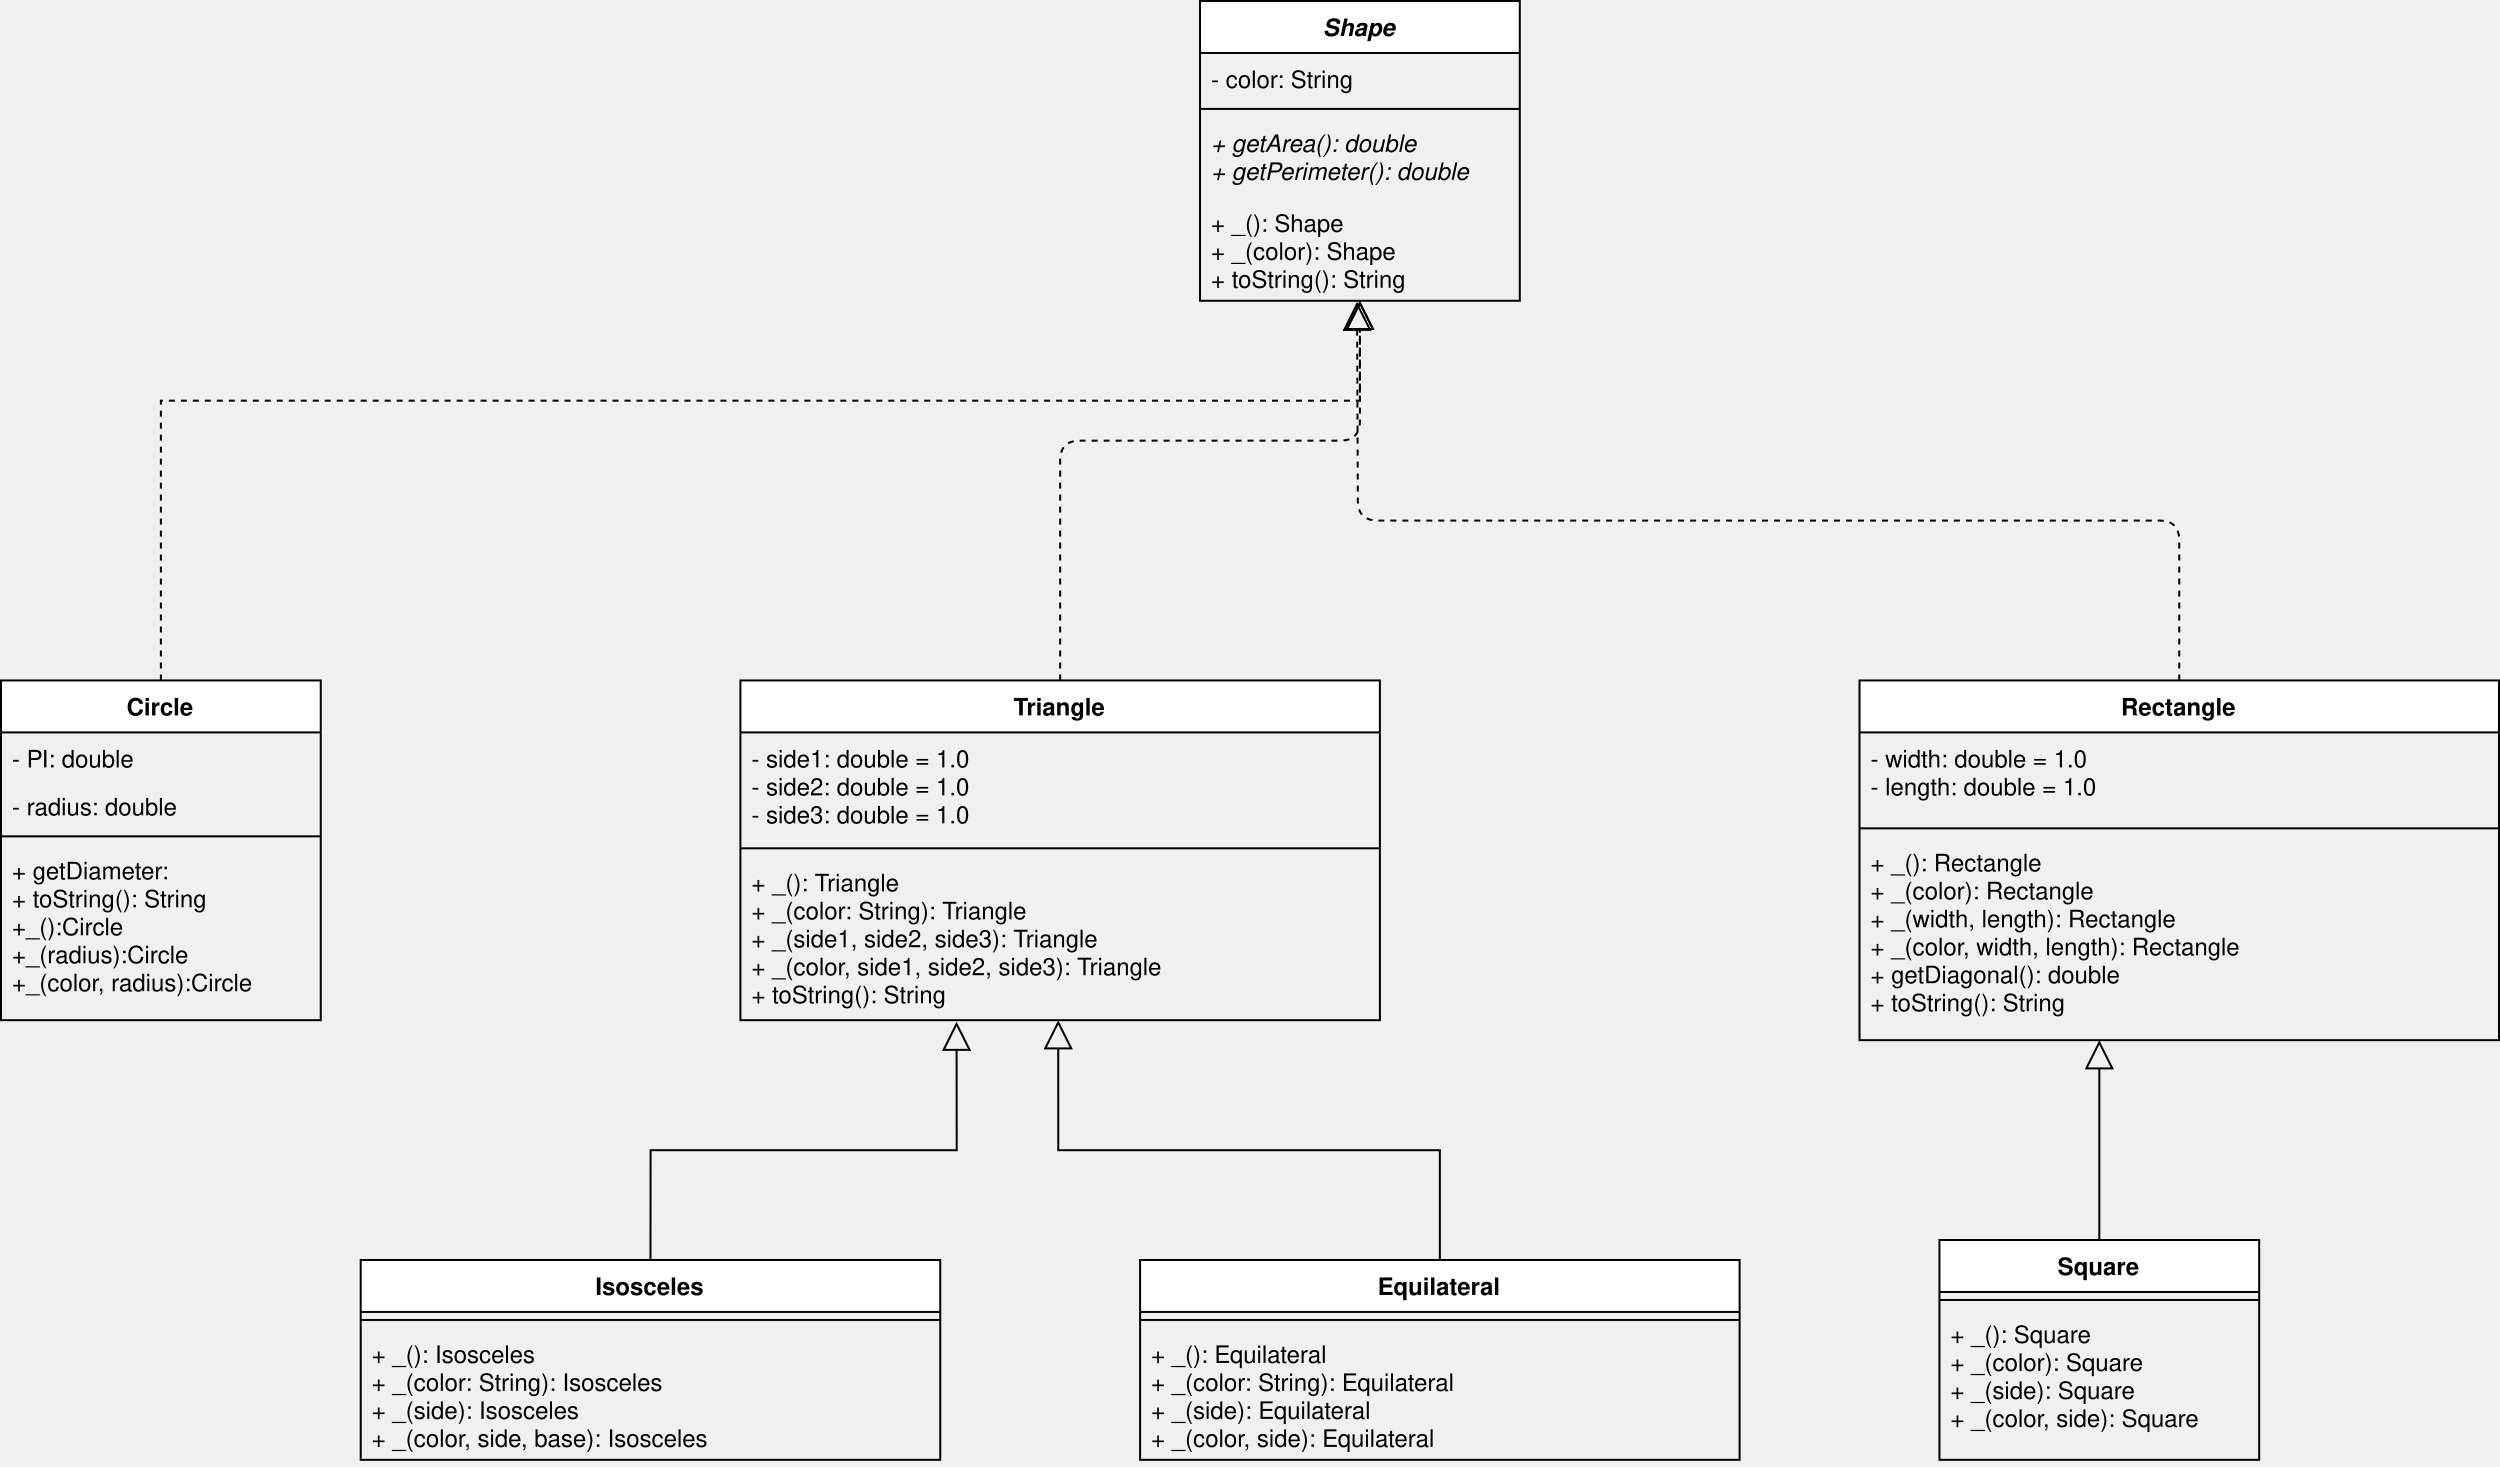
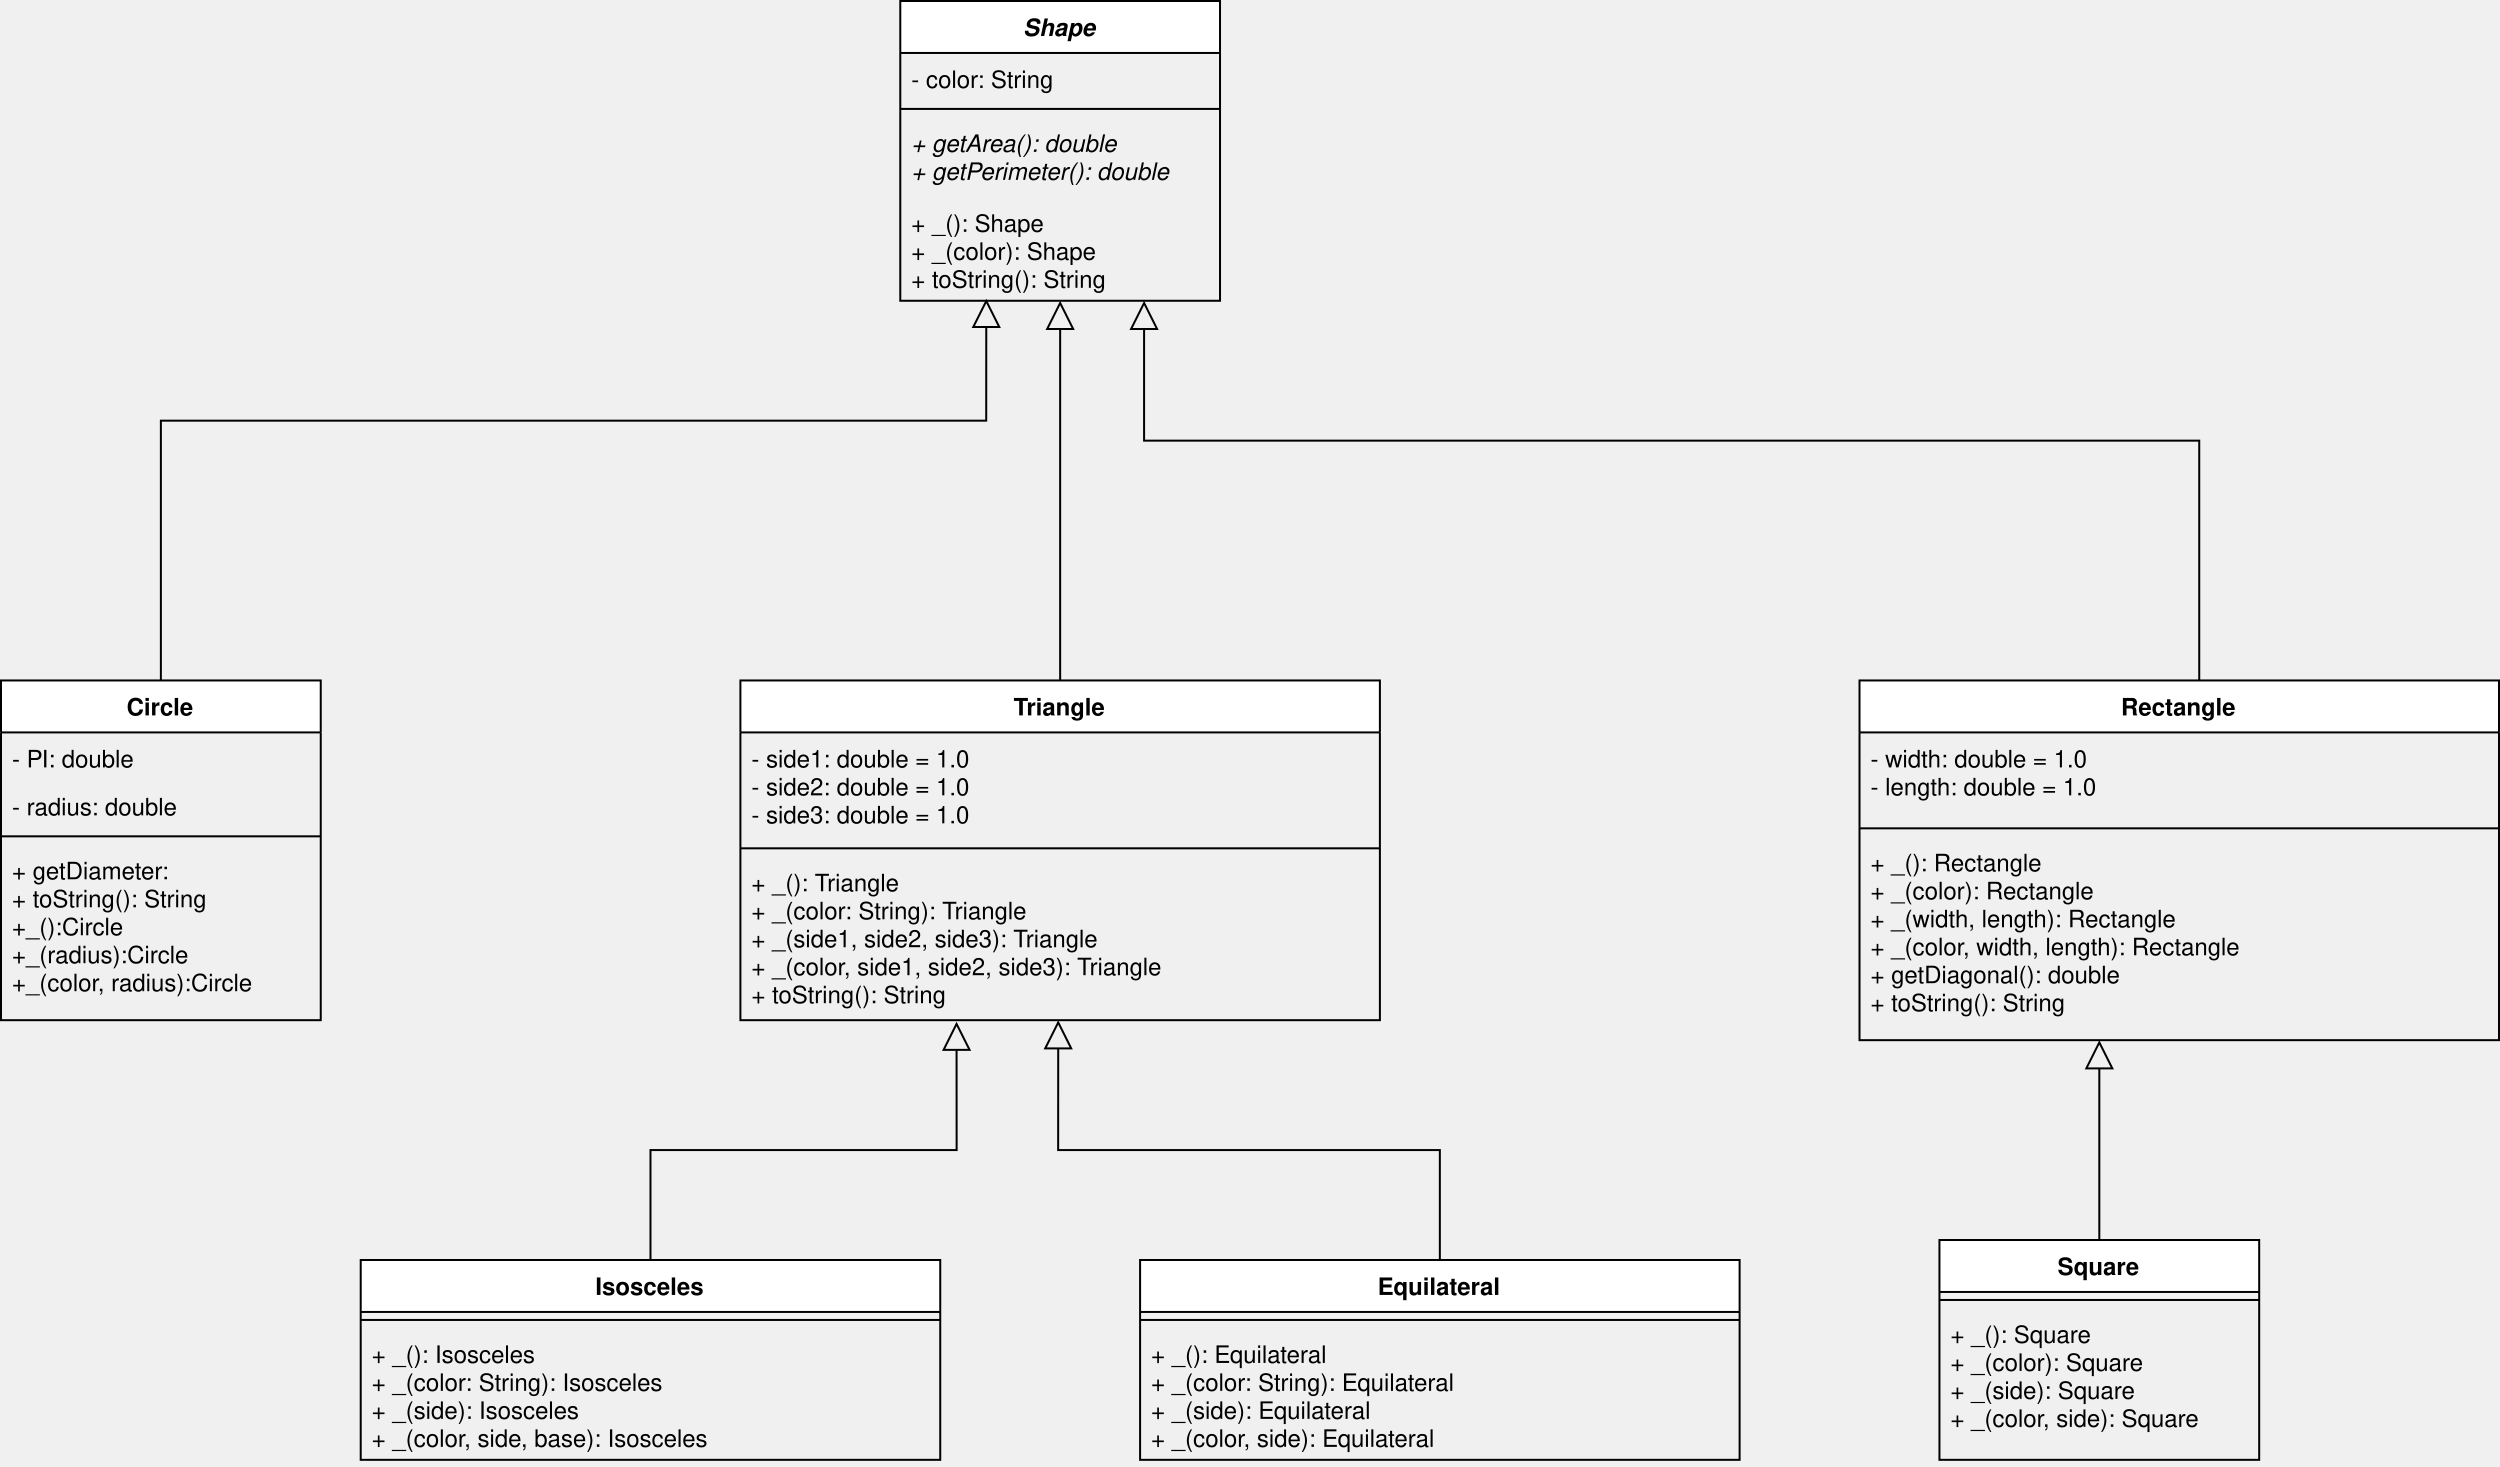
- <svg xmlns="http://www.w3.org/2000/svg" version="1.1" width="1251px" height="734px" viewBox="-0.5 -0.5 1251 734" content="&lt;mxfile host=&quot;app.diagrams.net&quot; modified=&quot;2021-04-02T00:53:30.853Z&quot; agent=&quot;5.0 (Windows NT 10.0; Win64; x64) AppleWebKit/537.36 (KHTML, like Gecko) Chrome/87.0.428.141 Safari/537.36 OPR/73.0.386.421&quot; etag=&quot;NDp3njEUdTa6gmo_BQRQ&quot; version=&quot;14.5.3&quot; type=&quot;device&quot;&gt;&lt;diagram id=&quot;2yE7zmbwx-Ho-t8PQ99a&quot; name=&quot;Page-1&quot;&gt;7Vxbc5s4FP41zHQf0uFq48fYSbudSbaZuju72ZeOYhRbW4xckBu7v34lJAxIAssxJJ0tM35AhyNx+c7l0+Ekljdb796nYLO6xRGMLdeOdpZ3ZbmuM3Jdi/3saM8lru2PuGSZokholYI5+gGF0BbSLYpgVlMkGMcEberCBU4SuCA1GUhT/FRXe8Rx/aobsISKYL4AsSr9C0VkxaVhYJfy3yFaroorO7Y4swaFshBkKxDhp4rIu7a8WYox4Ufr3QzG7O0V74XPe9dw9nBjKUyIyQSBxHcQb8WzzVdgA8XNkX3xxNkTWscgoaPpI07IXJzx6BjEaJnQ4wW9JEyp4DtMCaIv61KcIHhDpYsViqMbsMdbdmMZAYuvxWi6win6QZcFMT3lUAE9nRKBuzuqaczZTCq2qTSFGdW5K57WkUS3YFdTvAEZEYIFjmOwydBD/hhs4hqkS5RMMSF4LZTUlyneL3tCuKuIxMt9D/EaknRPVcTZsDBZYeoXoRg/lXbjjIRsVbWZwpiAsNXlYe0STnogENWj6ynoXuReEWOK0yU9nJMUJUsFbfpwJEchxV/hjKtfJZjDj+JYEhUWEMNH0oh/tgELeq2bXOfKLyWfxEMzEaZzH+PcIVYoimDCsMMEEMCBYqhsMEpI/lKCKf3R1zSz3wZWQG98RsdOOaY/pp6SGU7oswCUwwipFTxBZgkagF1jgIvYNTLD0/XPh9NX4FSQi1GOCEeuiE3Os2BbUwBiWOL0mcF4deEoWHoqlp4Gtxg8wPgOZ4ggzNZPua6E5wtAFhi6YHg+Ysv1zfU/t3/i8Xx8P51/vL38eP3HhRbHKUtrkFymELz5jTtnhLfs7TEL8xwej4TWHUwRvReYyqq/qB9XU1KTOWiMptlCQjML8TuI0UGDMXwpsBUJWbKCL2/yMN6qQzCP74eVRLSvqP2iBtNBFJkY2kjg9hVGVMuZoXShCQMN5M35BcjbkTDQTt5ciby5I1PyNu4gMGhB92wtpbv7MOQBybp9IwNo8ayfgvLp72+kNYIURGibDYZg6vzPwd6UO/aH/XjYBPQH79h/5a3BpHlrcIVAzvlzBz+d6U05oSwoQv0MDx3N53nJgLphEWUaVIdw0609hq6hPfZlkJ5aIFRQhkl0yYqqdPQQY8bvphHIVjASUYeef4fYZfPXTkeCGzou44ZkXfBGuEPkb6ZF3zof3Rdz6PHVrjrYF9wQb5Mov1JpgDBSqrdKBS/D23QBDdg15bLU96xyq6ZipQMnhTEg6Hv9PnToiOXumDGWzNMLJeYp7zT5/YtZ1fqutJAvL+RKC/HnUxaigIJ9RU04S+MNuxP9dZruS9Z3juj7/uQk/bB9fXrAn7D0jAOgZziLWm/9BBcEJMthU9bZpsxx/OO7Ms/V7crC3nZlakXvoryhKh+387O289au5E2mG8Nk2aY8ZNYTMyt3xlM2cVqj8fsi8p6u8DcQ+Y7gHRvGhN54k7pFl8q6lczQWtpt0+NPl9NyHj9M1+ZzTp/OtyFLnID4yFeKph3JEMc6NnS1DK1PfnZfdWhPrUh8TtFAerokPYFM4405T3+V6FDLeTIUQceQ8zBd9wRdb6BH3YWVcSf0KOiNHukqYQM96gheTRfSi9KjYgvXTI/KFNLAYCqs4vgUHpVypsODzuHQM73eYcYz1xkI0QuZtiEhKkqr3du2o4DKKpIF16HvZIVzBn1dSqU6Zqlzg/NAxOLQv5CQvSAzYEuwVDxN6L3z6qk3DgrBffVsWUHNR/vq6NBRdBAqNd3WMq7VXeXVF8BUK68teyzVEIxrr+fBrFbG59+29HkH0ttZpU9ivYGvpi19/4XTF+v11RLvQEvMYzd3mrM7K3qjJU2dmWUznnDx9m68JiVGFIwWKnmFpD6whW4tzjP84D8e9WVyahn4Q4azBYxhNmSSjjKJJ30NDDRtPIcvkvWqWW+JRFcgHhKJsVuf3KKnxbe3RKLr0qolkoqTG29w2+ZUcsXxpQ/ZhR89gKx97pB1ujVPTdbRmueot6yjFm+vv20R3TfBlIb/Ie90k3fG8gZGk3c8+2XzzlBXPcuxw1PzjhbfvvJOcLSuWnNz48zTPquSe0yWl/c2TXOGrNOtcWqyjtY4e8s6wStVRk8rZT6nDbVaffVCq1p9fWvbE+sZFVirw4qqppe15bPMGRVVfTPmSNp++fJH6YYmVGWhcVBfyJUXamiL7arBM1Bz5f/PgP3J2Dr380GXxhu+rvGOfdl4necZb1C4YUEGRy9svAal69ds5e/QZoqWpNdp3h+7UpSSe+5Nm/fDF2rel0286LA2bq6v6/fTXB/oavM/kfnWIqhj/WQUoPjThNfxCEf5cw/5v9uYuoTjB0dW6sgnnAM1Li4UHnGKcNKmf6pT0GH5X6C4evnPtLzr/wA=&lt;/diagram&gt;&lt;/mxfile&gt;" style="background-color: rgb(255, 255, 255);">
+ <svg xmlns="http://www.w3.org/2000/svg" version="1.1" width="1251px" height="734px" viewBox="-0.5 -0.5 1251 734" content="&lt;mxfile host=&quot;app.diagrams.net&quot; modified=&quot;2021-04-03T02:16:48.266Z&quot; agent=&quot;5.0 (Windows NT 10.0; Win64; x64) AppleWebKit/537.36 (KHTML, like Gecko) Chrome/87.0.428.141 Safari/537.36 OPR/73.0.386.421&quot; etag=&quot;Sv0XSQT9NvcXYiRO-U3A&quot; version=&quot;14.5.6&quot; type=&quot;device&quot;&gt;&lt;diagram id=&quot;2yE7zmbwx-Ho-t8PQ99a&quot; name=&quot;Page-1&quot;&gt;7Vxdc5s4FP01nuk+JAMIDDzGTtrtTLLN1Onuti8dxSi2thi5ICdxf/1KSJgPCYxtSLpbZjITuFwJoXN079GFZASmq+d3MVwvb0iAwpFlBM8jcDmyLBO4PvvFLVtp8Q1bWBYxDqQtN8zwDySNhrRucICSkiMlJKR4XTbOSRShOS3ZYByTp7LbAwnLd13DBVIMszkMVetfOKBLYfUcI7f/jvBimd3ZNOSVFcycpSFZwoA8FUzgagSmMSFUHK2epyjks5fNi2j3tubqbmAximibBpZo8AjDjXy22RKukRwc3WZPnDzhVQgjdjZ5IBGdySuAncMQLyJ2PGe3RDEzPKKYYjZZF/ICJWtmnS9xGFzDLdnwgSUUzr9lZ5MlifEP1i0M2SWTGdjlmErcrXHJY8ZbMrPBrDFKmM9t9rRmxXQDn0uO1zCh0jAnYQjXCb5PH4M3XMF4gaMJoZSspJM6mXJ++ROi54JJTu47RFaIxlvmIq96GWUl1c88ef6U88YcS9uyyJmMTFBydbHrO4eTHUhE9egCBd2zdFWEhOF0wQ5nNMbRQkGbPRxNUYjJNzQV7pcREfDjMKyYMgaE6IHW4p+s4Zzd6zr1ubRzy0f50NxEWNuHMF0QSxwEKOLYEQopFEBxVNYERzSdFGfCftg0TY1zZ+SwgU/ZuZmfsx/uHtMpidizQJzCiBgLnhBnggZgqzXAElDGzlZ4WvbpcNoKnApyIU4REchlsck8CrYVAyBEOU53HMbLM1PBEqhYAg1uIbxH4S1JMMWE9x8L3wqeLwCZ03IJeqcjtlhdX325+UTcmft5Mvtwc/Hh6o8zLY4TntYQvYgRfPObWJwB2fDZ4wwDpohH0usWxZiNBcVV1190HRdTktUFQ7x2DLE7iNFODRm+ZtjKhFxhwdc3aRhv9KFExPddTzLaF9x+UcJ0wBG/JUccq68wojJniuO5JgzUiDdzEG/N4g2My+LNGrcVb24HgUELOjC0ku72/ZAHKuy2VQI0L6OfUvLphzzWkiCGAd4kAxG0i78j7Ntqx/6wd4dNQH/wuvYrbw38+q3BJYap5k8X+OFKbyIEZSYRyldE6Ki/LkoGbBlmUabGdQg33fLRs1rysS9CArWE9BHNKYwWg87sTGealr9faAJLJzS93oSmWqQ4ywdUlBhGetUwz41CKOC+IYoWTc5DsGgKFruVd4ou1ZLG7kubAF0tY9AmHcHrtowJvaUCdddRqVQVMkNjtarJTzxdqjRE/Gjbt2hzeHOhrBYkguGewmudyBriWMdEVytr+uRn9FVaA+om6y7Gg+jpUvS44FjN019xzdNqngQHyGypebivdYAvGOTRkWHFbU24A+WR05s80m3uB3nUEbyaDyteVB7ZamW+Io/yFFKjYAqqYn8TEZVSpSOCzu4QtL3frsWR/QyC6IWo3VIQZdWi7rltKqCiYIEyrcPmZElSBX2VW9lMb6IABXKec59rkgYiHof+QZRupZiBG0q4nKGrTOqwaYy3f/P258B1MsPn4tXLTMaIs23xbPeRxM4YXPBv/9jpfUi4UuKmt5hPReYgx2JaTRonIZt4jpqmS+LApBrbXbTYUvHJbCRCjEJI8SMqjaN7mC0lhM2+b9gEDKK3q0ofqKhex275Qsk0+1K9tlriHWTJvhXS+cvi3mRJ3cdm+fdFcok3f2BU58SFQquOcl1RcR/UQreMAy3fYbrjviinloHfJySZoxAlQybpKJPsEkeWSDRfJuxeK5WrZr0lEl2BeEgkzWvklESixbe3RKL78KSUSAqLvPUGt6lNIVfs73qXXcTRPUya2w5Zp1t6arKOlp7j3rKOWry9+r7BbN+EYhb+h7zTTd7xqxsYTd4BxsvmnaGu2n5he60Bbyib6/DtK+84e+uqpWXeOvM0tyrknjbdV/c2dW2GrNMtOTVZR0vO3rKO80qV0cNKmegZU1FIdeTZ58yRHedFVH5SqqHK6ivwRsXq67lh+KMjKrC16Wd/RVXqkb0V1WxX1F1FVTa95ashT4NeZftlV19Ki5HKVjnJlI58o9yRVe1IzI3SUcrW3fOcQGA1V/7/CGz77ujU1wcnkNf72cjrV8lrHkfese+UxeC4N/Ju4PYidL9/unsEH27+/PLpevU2PBv/F7irxfQ4JolvqTrng2n5/nkZSeVPW2uQVOMZsEodtYyLbEbhtuAmxUf9kO3K3+aZtnHQuCr+7EAMoVN+uq/Dz13ce/mXpscE6i4XiKuGWqeXNeOCzpaM2pVZ7apm1XTFU++VecoSSZGpxrnv/QpstTSqth+2spRfZSs4kq1qV2a1q45ivF3R2Nl96kbmOaDJ/9AQz07z/8Mk3PN/ZwWu/gU=&lt;/diagram&gt;&lt;/mxfile&gt;" style="background-color: rgb(255, 255, 255);">
  <defs>
-     <clipPath id="mx-clip-604-31-152-24-0">
-       <rect x="604" y="31" width="152" height="24" />
+     <clipPath id="mx-clip-454-31-152-24-0">
+       <rect x="454" y="31" width="152" height="24" />
    </clipPath>
-     <clipPath id="mx-clip-604-63-152-40-0">
-       <rect x="604" y="63" width="152" height="40" />
+     <clipPath id="mx-clip-454-63-152-40-0">
+       <rect x="454" y="63" width="152" height="40" />
    </clipPath>
-     <clipPath id="mx-clip-604-103-152-52-0">
-       <rect x="604" y="103" width="152" height="52" />
+     <clipPath id="mx-clip-454-103-152-52-0">
+       <rect x="454" y="103" width="152" height="52" />
    </clipPath>
    <clipPath id="mx-clip-4-371-152-24-0">
      <rect x="4" y="371" width="152" height="24" />
    </clipPath>
    <clipPath id="mx-clip-4-395-152-24-0">
      <rect x="4" y="395" width="152" height="24" />
    </clipPath>
    <clipPath id="mx-clip-4-427-152-88-0">
      <rect x="4" y="427" width="152" height="88" />
    </clipPath>
    <clipPath id="mx-clip-934-371-312-44-0">
      <rect x="934" y="371" width="312" height="44" />
    </clipPath>
    <clipPath id="mx-clip-934-423-312-102-0">
      <rect x="934" y="423" width="312" height="102" />
    </clipPath>
    <clipPath id="mx-clip-374-371-312-54-0">
      <rect x="374" y="371" width="312" height="54" />
    </clipPath>
    <clipPath id="mx-clip-374-433-312-82-0">
      <rect x="374" y="433" width="312" height="82" />
    </clipPath>
    <clipPath id="mx-clip-974-659-152-76-0">
      <rect x="974" y="659" width="152" height="76" />
    </clipPath>
    <clipPath id="mx-clip-184-669-282-66-0">
      <rect x="184" y="669" width="282" height="66" />
    </clipPath>
    <clipPath id="mx-clip-574-669-292-66-0">
      <rect x="574" y="669" width="292" height="66" />
    </clipPath>
  </defs>
  <g>
-     <path d="M 600 26 L 600 0 L 760 0 L 760 26" fill="#ffffff" stroke="#000000" stroke-miterlimit="10" pointer-events="all" />
-     <path d="M 600 26 L 600 150 L 760 150 L 760 26" fill="none" stroke="#000000" stroke-miterlimit="10" pointer-events="none" />
-     <path d="M 600 26 L 760 26" fill="none" stroke="#000000" stroke-miterlimit="10" pointer-events="none" />
+     <path d="M 450 26 L 450 0 L 610 0 L 610 26" fill="#ffffff" stroke="#000000" stroke-miterlimit="10" pointer-events="all" />
+     <path d="M 450 26 L 450 150 L 610 150 L 610 26" fill="none" stroke="#000000" stroke-miterlimit="10" pointer-events="none" />
+     <path d="M 450 26 L 610 26" fill="none" stroke="#000000" stroke-miterlimit="10" pointer-events="none" />
    <g fill="#000000" font-family="Helvetica" font-weight="bold" font-style="italic" pointer-events="none" text-anchor="middle" font-size="12px">
-       <text x="679.5" y="17.5">Shape</text>
+       <text x="529.5" y="17.5">Shape</text>
    </g>
-     <g fill="#000000" font-family="Helvetica" pointer-events="none" clip-path="url(#mx-clip-604-31-152-24-0)" font-size="12px">
-       <text x="605.5" y="43.5">- color: String</text>
+     <g fill="#000000" font-family="Helvetica" pointer-events="none" clip-path="url(#mx-clip-454-31-152-24-0)" font-size="12px">
+       <text x="455.5" y="43.5">- color: String</text>
    </g>
-     <path d="M 600 54 L 760 54" fill="none" stroke="#000000" stroke-miterlimit="10" pointer-events="none" />
-     <g fill="#000000" font-family="Helvetica" font-style="italic" pointer-events="none" clip-path="url(#mx-clip-604-63-152-40-0)" font-size="12px">
-       <text x="605.5" y="75.5">+ getArea(): double</text>
-       <text x="605.5" y="89.5">+ getPerimeter(): double</text>
+     <path d="M 450 54 L 610 54" fill="none" stroke="#000000" stroke-miterlimit="10" pointer-events="none" />
+     <g fill="#000000" font-family="Helvetica" font-style="italic" pointer-events="none" clip-path="url(#mx-clip-454-63-152-40-0)" font-size="12px">
+       <text x="455.5" y="75.5">+ getArea(): double</text>
+       <text x="455.5" y="89.5">+ getPerimeter(): double</text>
    </g>
-     <g fill="#000000" font-family="Helvetica" pointer-events="none" clip-path="url(#mx-clip-604-103-152-52-0)" font-size="12px">
-       <text x="605.5" y="115.5">+ _(): Shape</text>
-       <text x="605.5" y="129.5">+ _(color): Shape</text>
-       <text x="605.5" y="143.5">+ toString(): String</text>
+     <g fill="#000000" font-family="Helvetica" pointer-events="none" clip-path="url(#mx-clip-454-103-152-52-0)" font-size="12px">
+       <text x="455.5" y="115.5">+ _(): Shape</text>
+       <text x="455.5" y="129.5">+ _(color): Shape</text>
+       <text x="455.5" y="143.5">+ toString(): String</text>
    </g>
    <path d="M 0 366 L 0 340 L 160 340 L 160 366" fill="#ffffff" stroke="#000000" stroke-miterlimit="10" pointer-events="none" />
    <path d="M 0 366 L 0 510 L 160 510 L 160 366" fill="none" stroke="#000000" stroke-miterlimit="10" pointer-events="none" />
    <path d="M 0 366 L 160 366" fill="none" stroke="#000000" stroke-miterlimit="10" pointer-events="none" />
    <g fill="#000000" font-family="Helvetica" font-weight="bold" pointer-events="none" text-anchor="middle" font-size="12px">
      <text x="79.5" y="357.5">Circle</text>
    </g>
    <g fill="#000000" font-family="Helvetica" text-decoration="underline" pointer-events="none" clip-path="url(#mx-clip-4-371-152-24-0)" font-size="12px">
      <text x="5.5" y="383.5">- PI: double</text>
    </g>
    <g fill="#000000" font-family="Helvetica" pointer-events="none" clip-path="url(#mx-clip-4-395-152-24-0)" font-size="12px">
      <text x="5.5" y="407.5">- radius: double</text>
    </g>
    <path d="M 0 418 L 160 418" fill="none" stroke="#000000" stroke-miterlimit="10" pointer-events="none" />
    <g fill="#000000" font-family="Helvetica" pointer-events="none" clip-path="url(#mx-clip-4-427-152-88-0)" font-size="12px">
      <text x="5.5" y="439.5">+ getDiameter:</text>
      <text x="5.5" y="453.5">+ toString(): String</text>
      <text x="5.5" y="467.5">+_():Circle</text>
      <text x="5.5" y="481.5">+_(radius):Circle</text>
      <text x="5.5" y="495.5">+_(color, radius):Circle</text>
    </g>
-     <path d="M 80 340 L 80 300 L 80 200 L 239 200 L 680 200 L 680 164.12" fill="none" stroke="#000000" stroke-miterlimit="10" stroke-dasharray="3 3" pointer-events="none" />
-     <path d="M 680 151.12 L 686.5 164.12 L 673.5 164.12 Z" fill="none" stroke="#000000" stroke-miterlimit="10" pointer-events="none" />
    <path d="M 930 366 L 930 340 L 1250 340 L 1250 366" fill="#ffffff" stroke="#000000" stroke-miterlimit="10" pointer-events="none" />
    <path d="M 930 366 L 930 520 L 1250 520 L 1250 366" fill="none" stroke="#000000" stroke-miterlimit="10" pointer-events="none" />
    <path d="M 930 366 L 1250 366" fill="none" stroke="#000000" stroke-miterlimit="10" pointer-events="none" />
    <g fill="#000000" font-family="Helvetica" font-weight="bold" pointer-events="none" text-anchor="middle" font-size="12px">
      <text x="1089.5" y="357.5">Rectangle</text>
    </g>
    <g fill="#000000" font-family="Helvetica" pointer-events="none" clip-path="url(#mx-clip-934-371-312-44-0)" font-size="12px">
      <text x="935.5" y="383.5">- width: double = 1.0</text>
      <text x="935.5" y="397.5">- length: double = 1.0</text>
    </g>
    <path d="M 930 414 L 1250 414" fill="none" stroke="#000000" stroke-miterlimit="10" pointer-events="none" />
    <g fill="#000000" font-family="Helvetica" pointer-events="none" clip-path="url(#mx-clip-934-423-312-102-0)" font-size="12px">
      <text x="935.5" y="435.5">+ _(): Rectangle</text>
      <text x="935.5" y="449.5">+ _(color): Rectangle</text>
      <text x="935.5" y="463.5">+ _(width, length): Rectangle</text>
      <text x="935.5" y="477.5">+ _(color, width, length): Rectangle</text>
      <text x="935.5" y="491.5">+ getDiagonal(): double</text>
      <text x="935.5" y="505.5">+ toString(): String</text>
    </g>
    <path d="M 370 366 L 370 340 L 690 340 L 690 366" fill="#ffffff" stroke="#000000" stroke-miterlimit="10" pointer-events="none" />
    <path d="M 370 366 L 370 510 L 690 510 L 690 366" fill="none" stroke="#000000" stroke-miterlimit="10" pointer-events="none" />
    <path d="M 370 366 L 690 366" fill="none" stroke="#000000" stroke-miterlimit="10" pointer-events="none" />
    <g fill="#000000" font-family="Helvetica" font-weight="bold" pointer-events="none" text-anchor="middle" font-size="12px">
      <text x="529.5" y="357.5">Triangle</text>
    </g>
    <g fill="#000000" font-family="Helvetica" pointer-events="none" clip-path="url(#mx-clip-374-371-312-54-0)" font-size="12px">
      <text x="375.5" y="383.5">- side1: double = 1.0</text>
      <text x="375.5" y="397.5">- side2: double = 1.0</text>
      <text x="375.5" y="411.5">- side3: double = 1.0</text>
    </g>
    <path d="M 370 424 L 690 424" fill="none" stroke="#000000" stroke-miterlimit="10" pointer-events="none" />
    <g fill="#000000" font-family="Helvetica" pointer-events="none" clip-path="url(#mx-clip-374-433-312-82-0)" font-size="12px">
      <text x="375.5" y="445.5">+ _(): Triangle</text>
      <text x="375.5" y="459.5">+ _(color: String): Triangle</text>
      <text x="375.5" y="473.5">+ _(side1, side2, side3): Triangle</text>
      <text x="375.5" y="487.5">+ _(color, side1, side2, side3): Triangle</text>
      <text x="375.5" y="501.5">+ toString(): String</text>
    </g>
    <path d="M 1050 620 L 1050 534.12" fill="none" stroke="#000000" stroke-miterlimit="10" pointer-events="none" />
    <path d="M 1050 521.12 L 1056.5 534.12 L 1043.5 534.12 Z" fill="none" stroke="#000000" stroke-miterlimit="10" pointer-events="none" />
    <path d="M 970 646 L 970 620 L 1130 620 L 1130 646" fill="#ffffff" stroke="#000000" stroke-miterlimit="10" pointer-events="none" />
    <path d="M 970 646 L 970 730 L 1130 730 L 1130 646" fill="none" stroke="#000000" stroke-miterlimit="10" pointer-events="none" />
    <path d="M 970 646 L 1130 646" fill="none" stroke="#000000" stroke-miterlimit="10" pointer-events="none" />
    <g fill="#000000" font-family="Helvetica" font-weight="bold" pointer-events="none" text-anchor="middle" font-size="12px">
      <text x="1049.5" y="637.5">Square</text>
    </g>
    <path d="M 970 650 L 1130 650" fill="none" stroke="#000000" stroke-miterlimit="10" pointer-events="none" />
    <g fill="#000000" font-family="Helvetica" pointer-events="none" clip-path="url(#mx-clip-974-659-152-76-0)" font-size="12px">
      <text x="975.5" y="671.5">+ _(): Square</text>
      <text x="975.5" y="685.5">+ _(color): Square</text>
      <text x="975.5" y="699.5">+ _(side): Square</text>
      <text x="975.5" y="713.5">+ _(color, side): Square</text>
    </g>
    <path d="M 180 656 L 180 630 L 470 630 L 470 656" fill="#ffffff" stroke="#000000" stroke-miterlimit="10" pointer-events="none" />
    <path d="M 180 656 L 180 730 L 470 730 L 470 656" fill="none" stroke="#000000" stroke-miterlimit="10" pointer-events="none" />
    <path d="M 180 656 L 470 656" fill="none" stroke="#000000" stroke-miterlimit="10" pointer-events="none" />
    <g fill="#000000" font-family="Helvetica" font-weight="bold" pointer-events="none" text-anchor="middle" font-size="12px">
      <text x="324.5" y="647.5">Isosceles</text>
    </g>
    <path d="M 180 660 L 470 660" fill="none" stroke="#000000" stroke-miterlimit="10" pointer-events="none" />
    <g fill="#000000" font-family="Helvetica" pointer-events="none" clip-path="url(#mx-clip-184-669-282-66-0)" font-size="12px">
      <text x="185.5" y="681.5">+ _(): Isosceles</text>
      <text x="185.5" y="695.5">+ _(color: String): Isosceles</text>
      <text x="185.5" y="709.5">+ _(side): Isosceles</text>
      <text x="185.5" y="723.5">+ _(color, side, base): Isosceles</text>
    </g>
    <path d="M 570 656 L 570 630 L 870 630 L 870 656" fill="#ffffff" stroke="#000000" stroke-miterlimit="10" pointer-events="none" />
    <path d="M 570 656 L 570 730 L 870 730 L 870 656" fill="none" stroke="#000000" stroke-miterlimit="10" pointer-events="none" />
    <path d="M 570 656 L 870 656" fill="none" stroke="#000000" stroke-miterlimit="10" pointer-events="none" />
    <g fill="#000000" font-family="Helvetica" font-weight="bold" pointer-events="none" text-anchor="middle" font-size="12px">
      <text x="719.5" y="647.5">Equilateral</text>
    </g>
    <path d="M 570 660 L 870 660" fill="none" stroke="#000000" stroke-miterlimit="10" pointer-events="none" />
    <g fill="#000000" font-family="Helvetica" pointer-events="none" clip-path="url(#mx-clip-574-669-292-66-0)" font-size="12px">
      <text x="575.5" y="681.5">+ _(): Equilateral</text>
      <text x="575.5" y="695.5">+ _(color: String): Equilateral</text>
      <text x="575.5" y="709.5">+ _(side): Equilateral</text>
      <text x="575.5" y="723.5">+ _(color, side): Equilateral</text>
    </g>
-     <path d="M 325 630 L 325.06 575.06 L 478.24 575.06 L 478.18 524.86" fill="none" stroke="#000000" stroke-miterlimit="10" pointer-events="none" />
-     <path d="M 478.16 511.86 L 484.68 524.85 L 471.68 524.86 Z" fill="none" stroke="#000000" stroke-miterlimit="10" pointer-events="none" />
-     <path d="M 720 630 L 720 575.06 L 529.06 575.06 L 529.04 524.12" fill="none" stroke="#000000" stroke-miterlimit="10" pointer-events="none" />
-     <path d="M 529.04 511.12 L 535.54 524.12 L 522.54 524.12 Z" fill="none" stroke="#000000" stroke-miterlimit="10" pointer-events="none" />
-     <path d="M 530 340 L 530 230 Q 530 220 540 220 L 670 220 Q 680 220 680 210 L 680 164.12" fill="none" stroke="#000000" stroke-miterlimit="10" stroke-dasharray="3 3" pointer-events="none" />
-     <path d="M 680 151.12 L 686.5 164.12 L 673.5 164.12 Z" fill="none" stroke="#000000" stroke-miterlimit="10" pointer-events="none" />
-     <path d="M 1090 340 L 1090 270 Q 1090 260 1080 260 L 689 260 Q 679 260 678.96 250 L 678.62 164.59" fill="none" stroke="#000000" stroke-miterlimit="10" stroke-dasharray="3 3" pointer-events="none" />
-     <path d="M 678.56 151.59 L 685.12 164.56 L 672.12 164.61 Z" fill="none" stroke="#000000" stroke-miterlimit="10" pointer-events="none" />
+     <path d="M 325 630 L 325 575 L 478.2 575 L 478.17 524.86" fill="none" stroke="#000000" stroke-miterlimit="10" pointer-events="none" />
+     <path d="M 478.16 511.86 L 484.67 524.85 L 471.67 524.86 Z" fill="none" stroke="#000000" stroke-miterlimit="10" pointer-events="none" />
+     <path d="M 720 630 L 720 575 L 529 575 L 529.03 524.12" fill="none" stroke="#000000" stroke-miterlimit="10" pointer-events="none" />
+     <path d="M 529.04 511.12 L 535.53 524.12 L 522.53 524.11 Z" fill="none" stroke="#000000" stroke-miterlimit="10" pointer-events="none" />
+     <path d="M 1100 340 L 1100 220 L 572 220 L 572 164.12" fill="none" stroke="#000000" stroke-miterlimit="10" pointer-events="none" />
+     <path d="M 572 151.12 L 578.5 164.12 L 565.5 164.12 Z" fill="none" stroke="#000000" stroke-miterlimit="10" pointer-events="none" />
+     <path d="M 530 340 L 530 164.12" fill="none" stroke="#000000" stroke-miterlimit="10" pointer-events="none" />
+     <path d="M 530 151.12 L 536.5 164.12 L 523.5 164.12 Z" fill="none" stroke="#000000" stroke-miterlimit="10" pointer-events="none" />
+     <path d="M 80 340 L 80 210 L 493 210 L 493.03 163.13" fill="none" stroke="#000000" stroke-miterlimit="10" pointer-events="none" />
+     <path d="M 493.04 150.13 L 499.53 163.13 L 486.53 163.13 Z" fill="none" stroke="#000000" stroke-miterlimit="10" pointer-events="none" />
  </g>
</svg>
